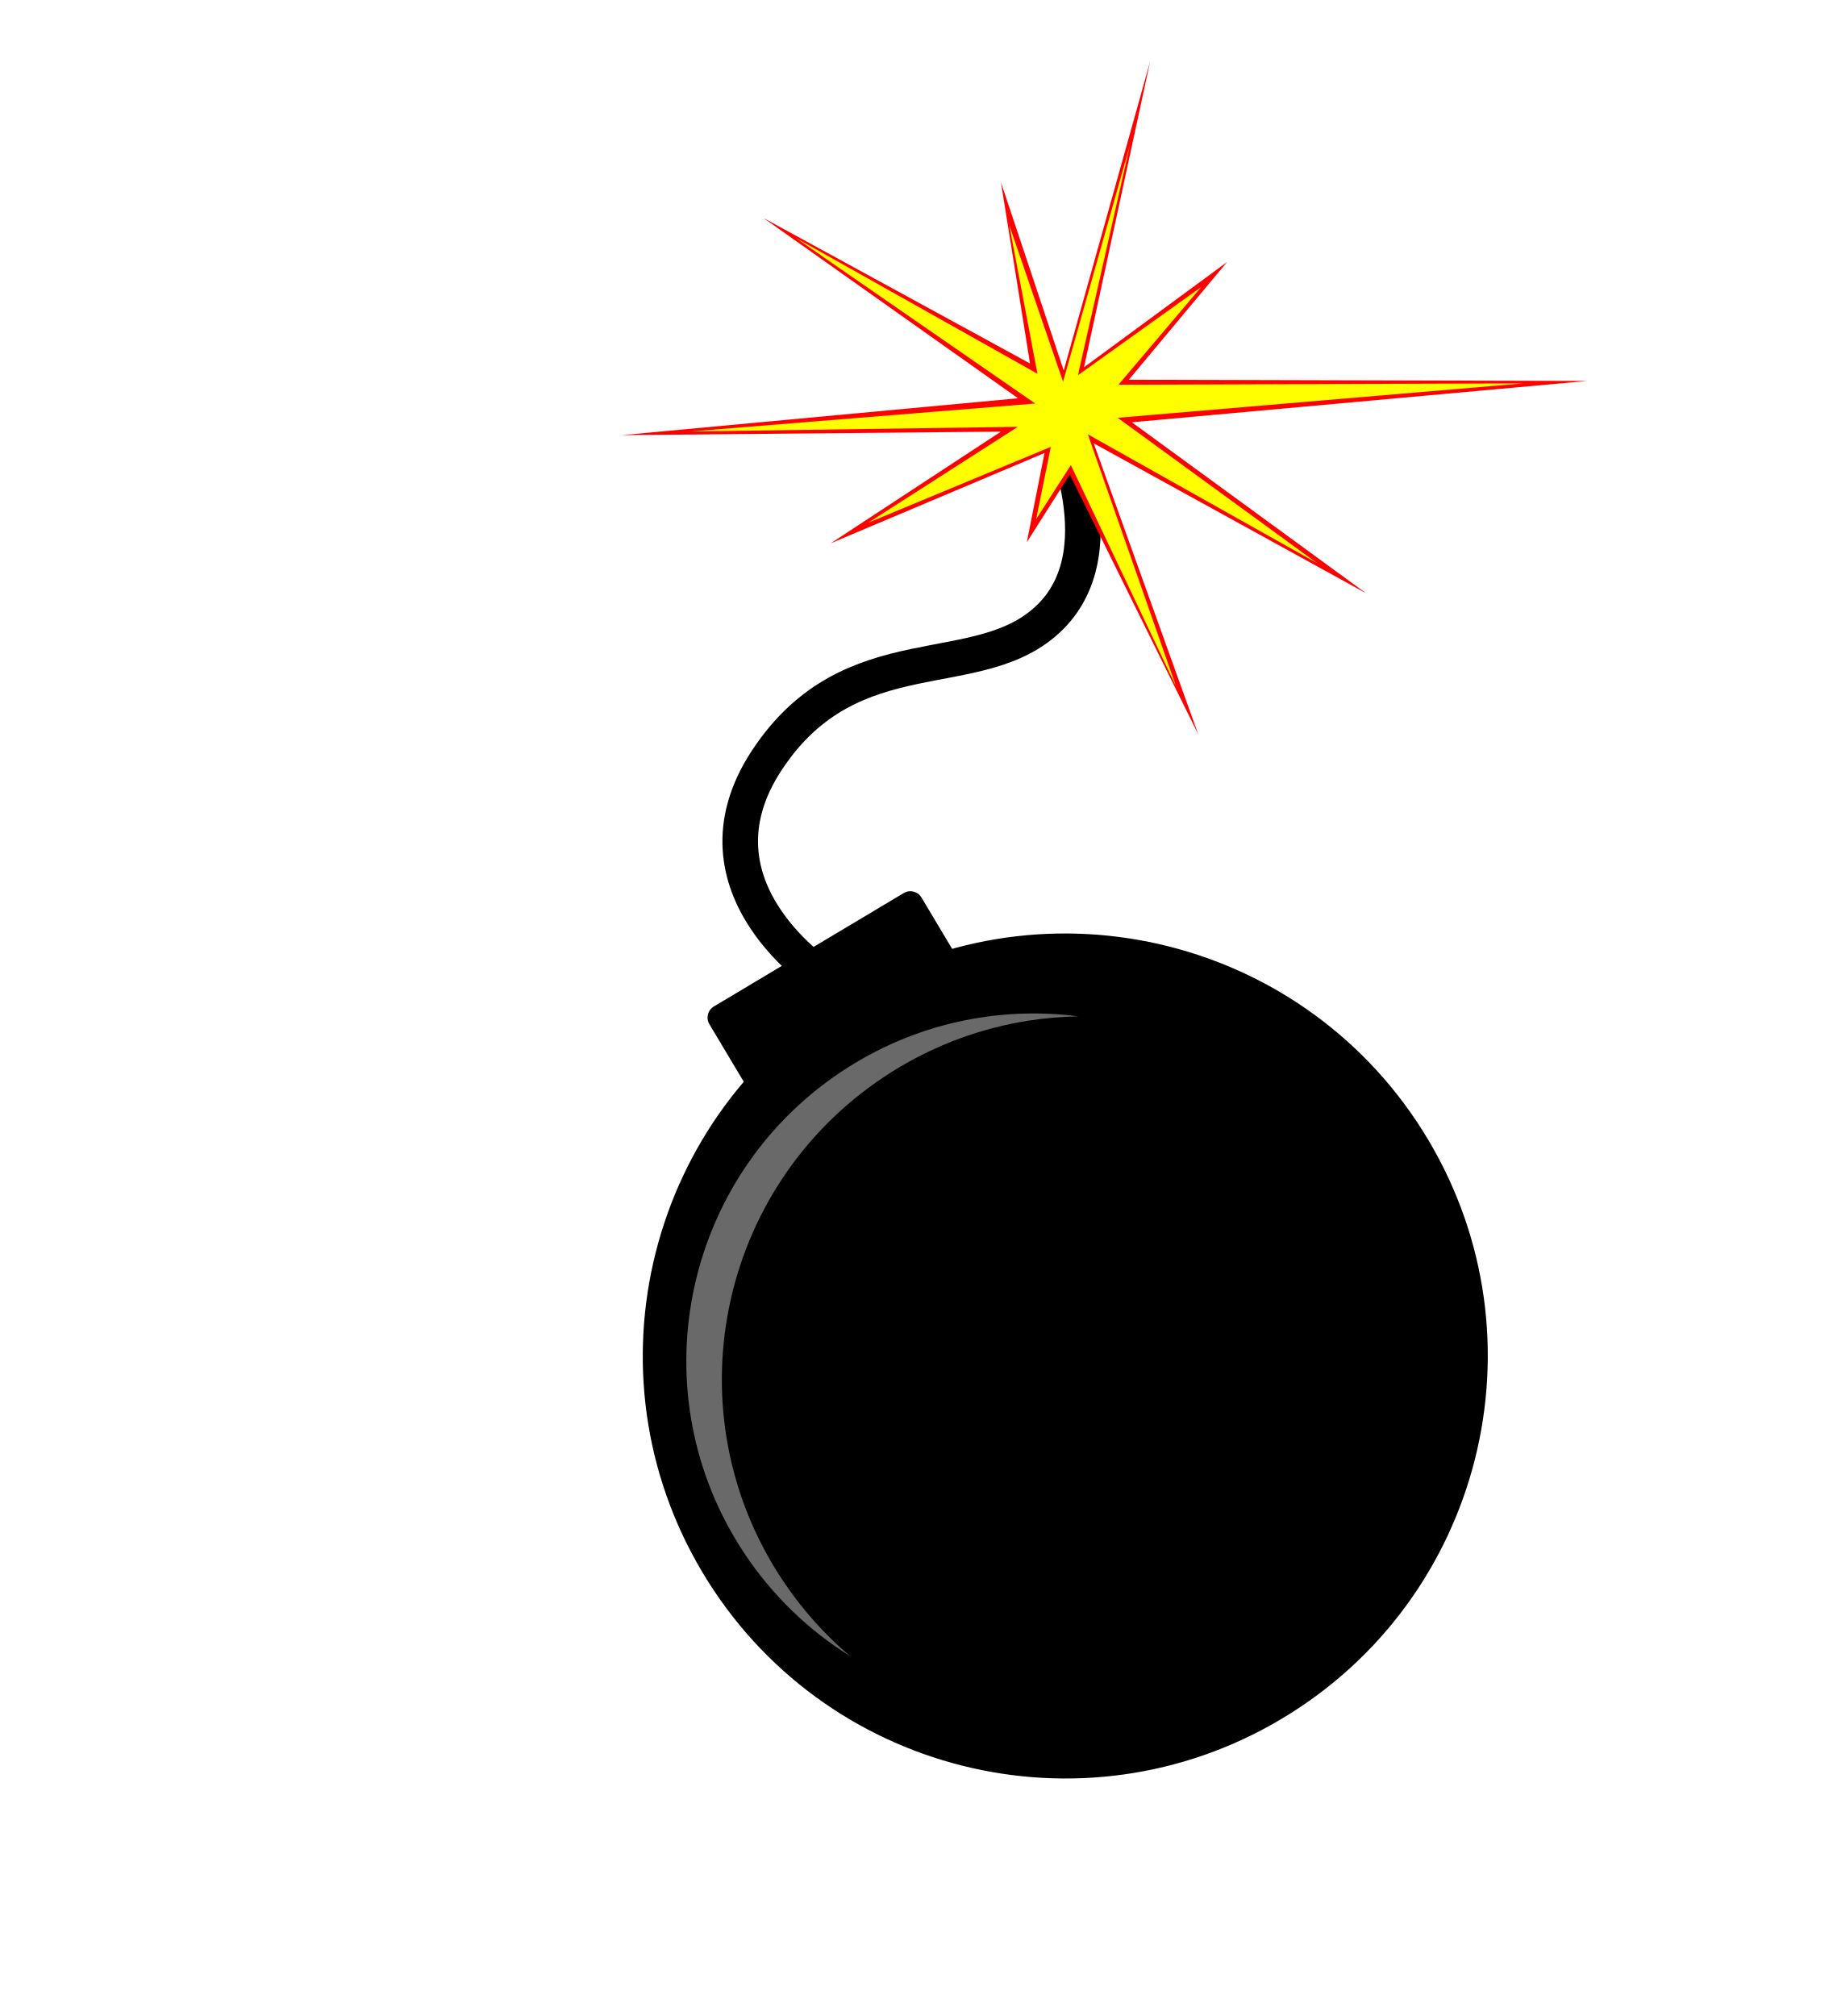
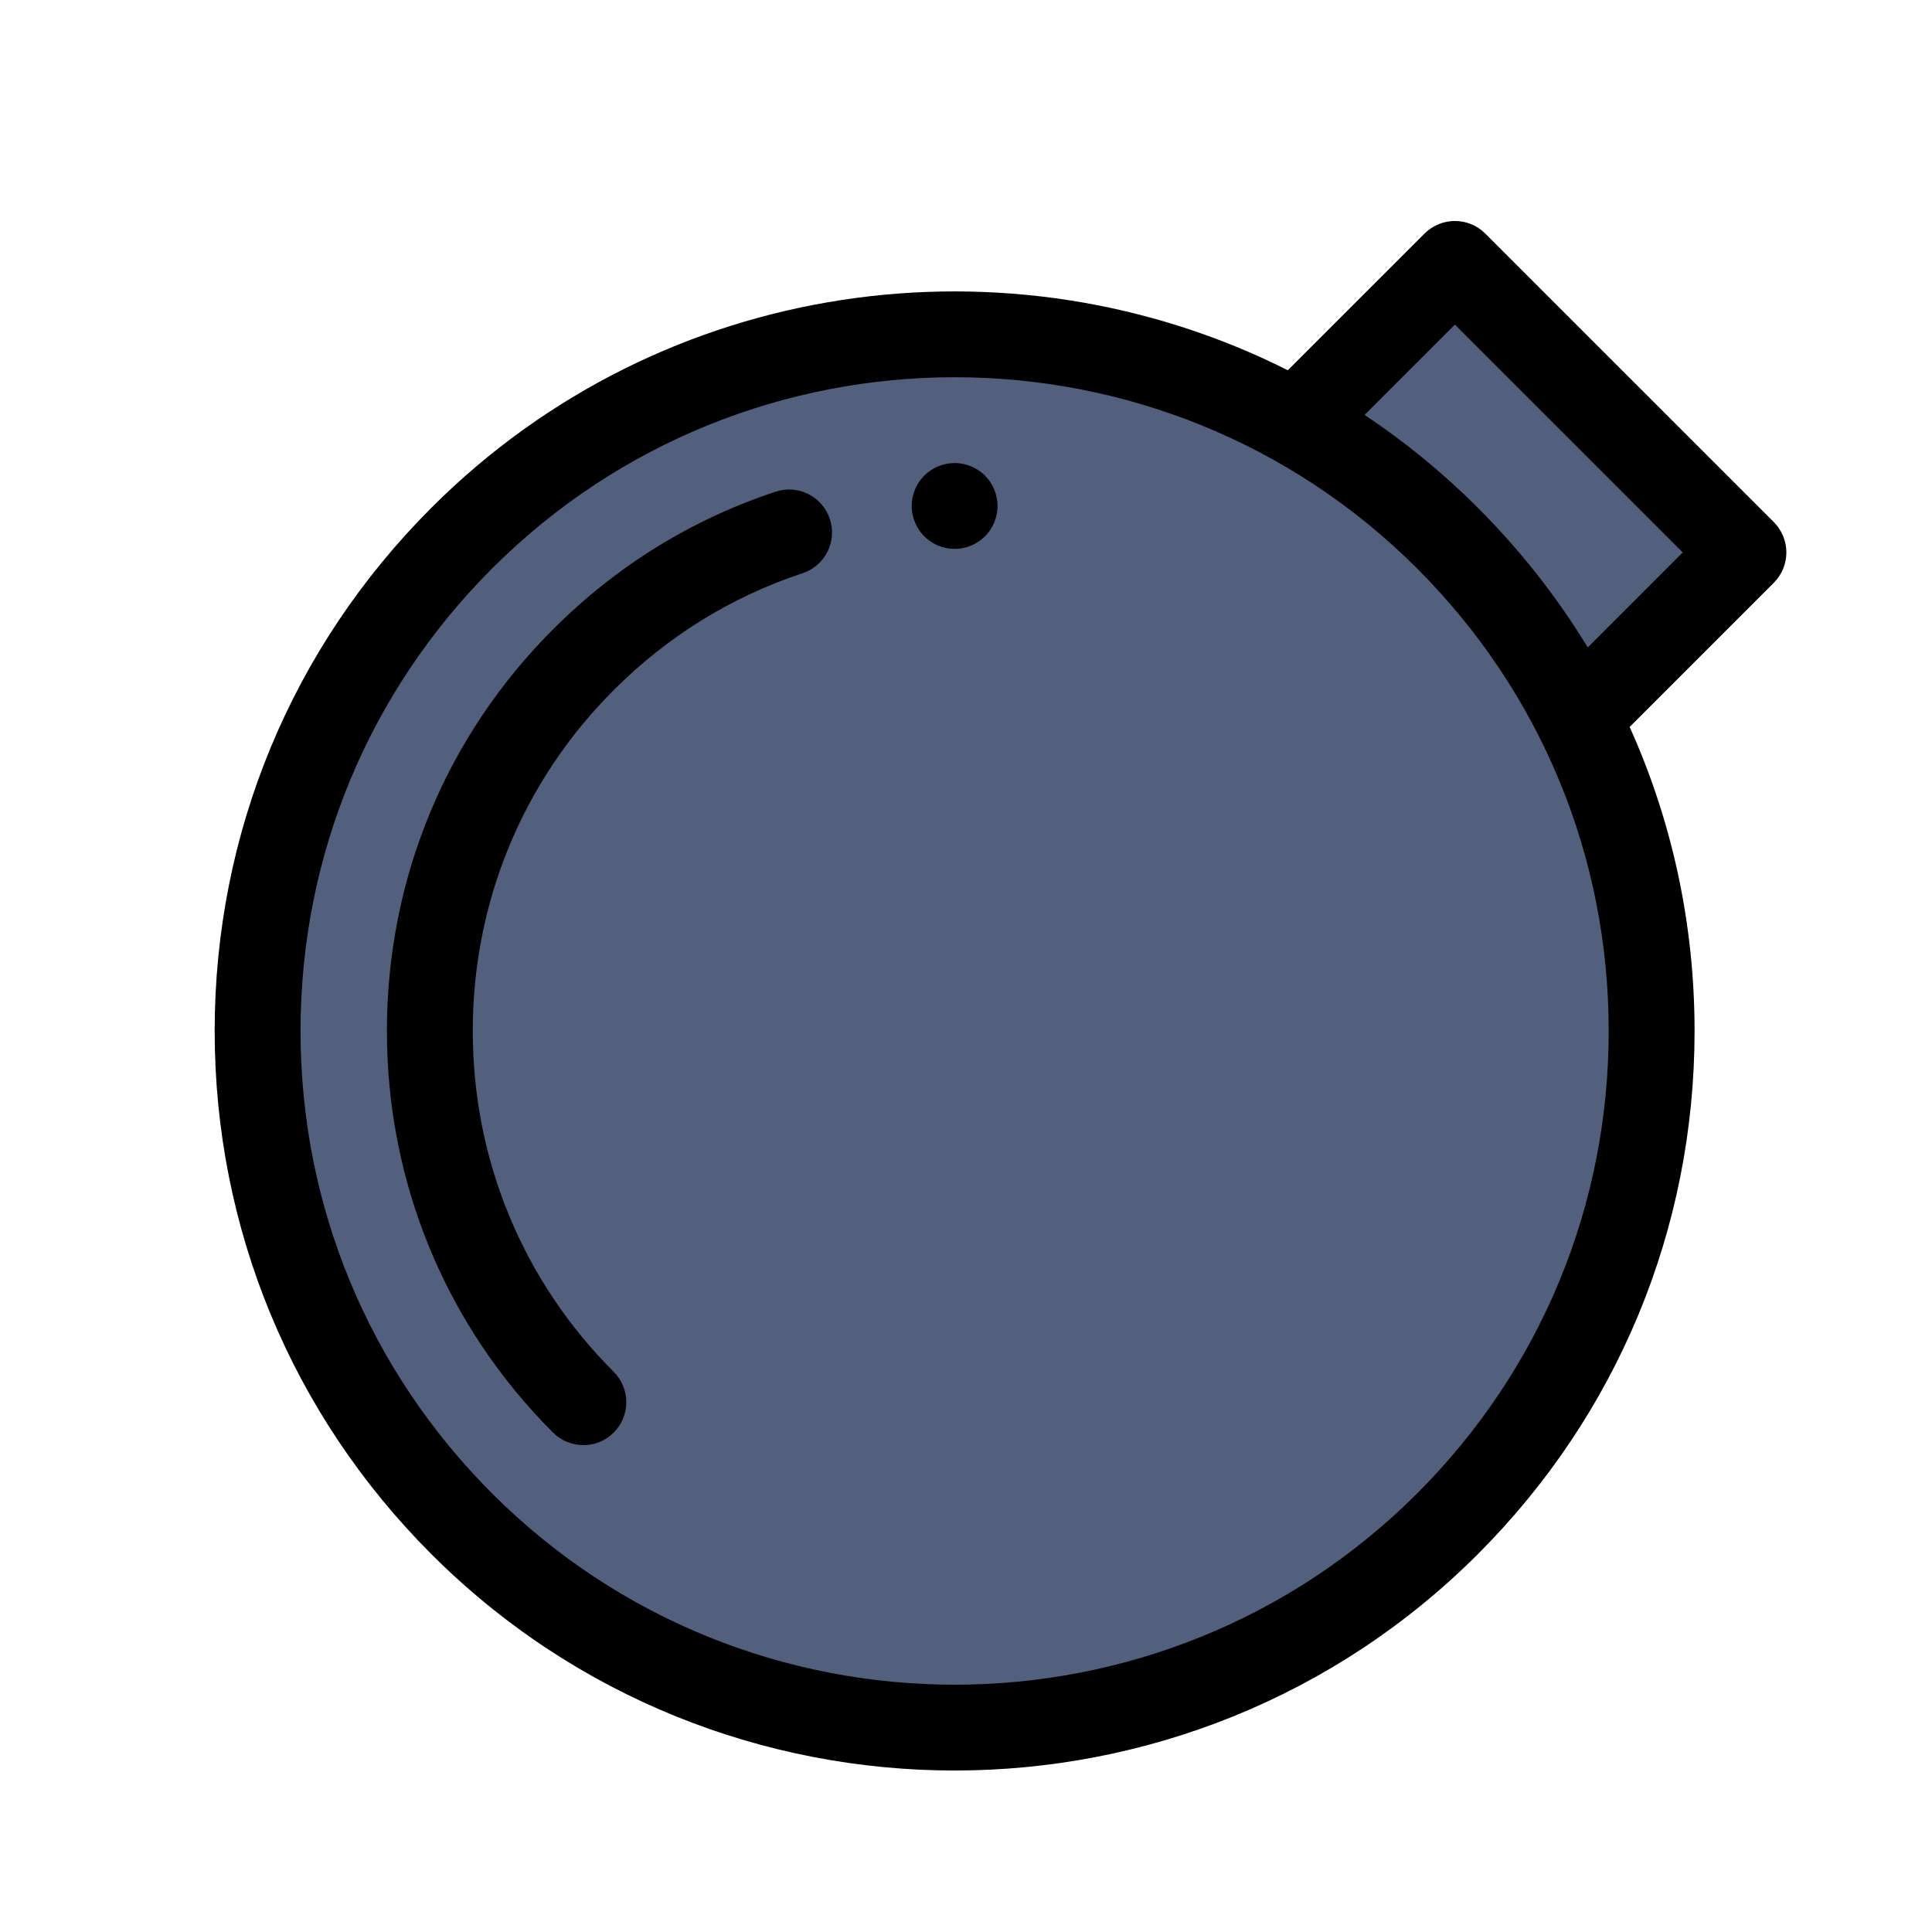
- <svg xmlns="http://www.w3.org/2000/svg" version="1.1" width="396.647" height="436.322" id="bomb-sprite">
-   <g transform="translate(-134.8618,-304.2663)" id="layer1">
-     <path d="m 313.682,516.215 c 0,0 -31.216,-19.62 -12.813,-47.475 18.403,-27.855 46.076,-15.747 61.349,-30.997 15.274,-15.25 0.811,-43.599 0.811,-43.599" id="path3015" style="fill:none;stroke:#000000;stroke-width:7.7;stroke-linecap:butt;stroke-linejoin:miter;stroke-miterlimit:4;stroke-opacity:1;stroke-dasharray:none" />
-     <path d="m 289.359,522.099 41.091,-24.549 c 1.332,-0.796 3.044,-0.364 3.84,0.968 l 20.232,33.866 c 0.796,1.332 0.364,3.044 -0.968,3.84 l -41.091,24.549 c -1.332,0.796 -3.044,0.364 -3.84,-0.968 l -20.232,-33.866 c -0.796,-1.332 -0.364,-3.044 0.968,-3.84 z m 154.542,28.753 c 25.897,43.348 11.75,99.482 -31.598,125.379 -43.348,25.897 -99.482,11.75 -125.379,-31.598 -25.897,-43.348 -11.75,-99.482 31.598,-125.379 43.348,-25.897 99.482,-11.75 125.379,31.598 z" id="rect2987" style="fill:#000000;fill-opacity:1;fill-rule:nonzero;stroke:none" />
-     <path d="m 478.392,386.715 -98.574,8.943 50.691,37.004 -58.945,-32.454 22.635,63.016 -27.811,-56.261 -9.297,14.659 3.829,-19.316 -46.298,19.562 36.864,-24.184 -82.012,0.758 85.721,-7.979 -55.057,-38.989 57.646,31.463 -6.291,-39.208 13.585,40.73 18.71,-66.93 -14.324,66.227 30.955,-22.765 -21.257,25.462 z" id="path2994" style="fill:#ff0000;fill-opacity:1;fill-rule:nonzero;stroke:none" />
-     <path d="m 464.569,387.238 -87.815,7.453 43.148,31.444 -49.605,-27.867 19.089,54.56 -22.766,-47.905 -7.511,11.707 3.181,-15.651 -39.516,16.42 32.377,-20.754 -70.779,1.006 74.544,-6.05 -51.814,-35.827 52.288,29.383 -6.099,-32.171 11.64,33.888 14.482,-51.212 -11.257,49.811 26.655,-19.063 -17.889,21.127 z" id="path2994-6" style="fill:#ffff00;fill-opacity:1;fill-rule:nonzero;stroke:none" />
-     <path d="m 316.905,536.243 c -34.569,23.057 -43.921,69.763 -20.864,104.332 6.123,9.18 13.932,16.583 22.722,22.07 -5.422,-4.616 -10.313,-10.055 -14.461,-16.274 -24.08,-36.102 -14.338,-84.872 21.764,-108.952 12.997,-8.669 27.639,-12.935 42.18,-13.184 -17.383,-2.244 -35.615,1.518 -51.342,12.007 z" id="path3797" style="fill:#696969;fill-opacity:1;fill-rule:nonzero;stroke:none" />
+ <svg xmlns="http://www.w3.org/2000/svg" height="512pt" viewBox="0 0 450 450" width="512pt">
+   <g transform="translate(50,-100)">
+     <path d="m318.48 266.273 37.602-37.598-67.211-67.203-36.051 36.051" fill="#52607e" />
+     <path d="m287.148 454.922c-63.402 63.395-166.195 63.395-229.598 0-63.402-63.398-63.402-166.188 0-229.582 63.402-63.398 166.195-63.398 229.598 0 63.402 63.395 63.402 166.184 0 229.582zm0 0" fill="#52607e" />
+     <path d="m366.082 228.676c0-2.652-1.055-5.195-2.93-7.07l-67.207-67.203c-3.906-3.906-10.234-3.906-14.145 0l-31.84 31.836c-64.621-32.523-145.598-21.848-199.48 32.031-32.551 32.551-50.48 75.828-50.48 121.859 0 46.035 17.93 89.312 50.48 121.863 33.598 33.598 77.734 50.395 121.867 50.395 44.137 0 88.27-16.797 121.871-50.395 32.551-32.551 50.48-75.828 50.48-121.863 0-24.82-5.215-48.84-15.121-70.809l33.574-33.574c1.875-1.875 2.93-4.418 2.93-7.07zm-86.008 219.176c-29.703 29.699-68.707 44.551-107.727 44.547-39.008-.004-78.031-14.852-107.727-44.547-28.773-28.773-44.621-67.031-44.621-107.723s15.848-78.945 44.621-107.719c29.703-29.699 68.715-44.547 107.727-44.547 39.016 0 78.027 14.848 107.727 44.547 28.777 28.773 44.625 67.027 44.625 107.719s-15.848 78.949-44.625 107.723zm39.742-197.055c-7.113-11.688-15.676-22.605-25.598-32.527-8.211-8.215-17.059-15.422-26.375-21.629l21.027-21.027 53.066 53.062zm0 0" />
+     <path d="m172.352 227.844c-.652 0-1.312-.059-1.953-.191-.637-.129-1.27-.316-1.879-.566-.598-.25-1.18-.562-1.719-.922-.551-.371-1.062-.789-1.52-1.25-.461-.461-.883-.969-1.242-1.52-.367-.539-.668-1.121-.918-1.719-.25-.613-.449-1.23-.582-1.871-.117-.652-.188-1.301-.188-1.961 0-.648.07-1.309.188-1.949.133-.641.332-1.27.582-1.871.25-.598.551-1.188.918-1.73.359-.539.781-1.059 1.242-1.52.457-.461.969-.879 1.52-1.238.539-.359 1.121-.672 1.719-.922.609-.25 1.242-.438 1.879-.57 1.293-.258 2.613-.258 3.902 0 .641.133 1.27.32 1.871.57.609.25 1.188.562 1.727.922.551.359 1.062.777 1.523 1.238.457.461.879.98 1.238 1.52.359.543.668 1.133.918 1.73.25.602.441 1.23.57 1.871.133.641.203 1.301.203 1.949 0 .66-.07 1.309-.203 1.961-.129.641-.32 1.258-.57 1.871-.25.598-.559 1.18-.918 1.719-.359.551-.781 1.059-1.238 1.52-.461.461-.973.879-1.523 1.25-.539.359-1.117.672-1.727.922-.602.25-1.23.438-1.871.566-.641.133-1.301.191-1.949.191zm0 0" />
+     <path d="m85.879 436.598c-2.562 0-5.121-.977-7.074-2.93-24.949-24.949-38.688-58.168-38.688-93.539s13.738-68.59 38.688-93.535c14.789-14.789 32.23-25.578 51.848-32.07 5.242-1.738 10.898 1.109 12.633 6.355 1.738 5.242-1.105 10.898-6.352 12.633-16.625 5.504-31.426 14.664-43.988 27.223-21.172 21.172-32.832 49.367-32.832 79.395 0 30.031 11.66 58.227 32.832 79.398 3.906 3.902 3.906 10.234 0 14.141-1.949 1.953-4.508 2.93-7.066 2.93zm0 0" />
  </g>
-   <animateTransform attributeType="xml" attributeName="transform" type="rotate" from="360 0 12" to="0 0 12" dur="1s" additive="sum" repeatCount="indefinite" />
+   <animateTransform attributeType="xml" attributeName="transform" type="rotate" from="360 0 0" to="0 0 0" dur="1s" additive="sum" repeatCount="indefinite" />
</svg>
